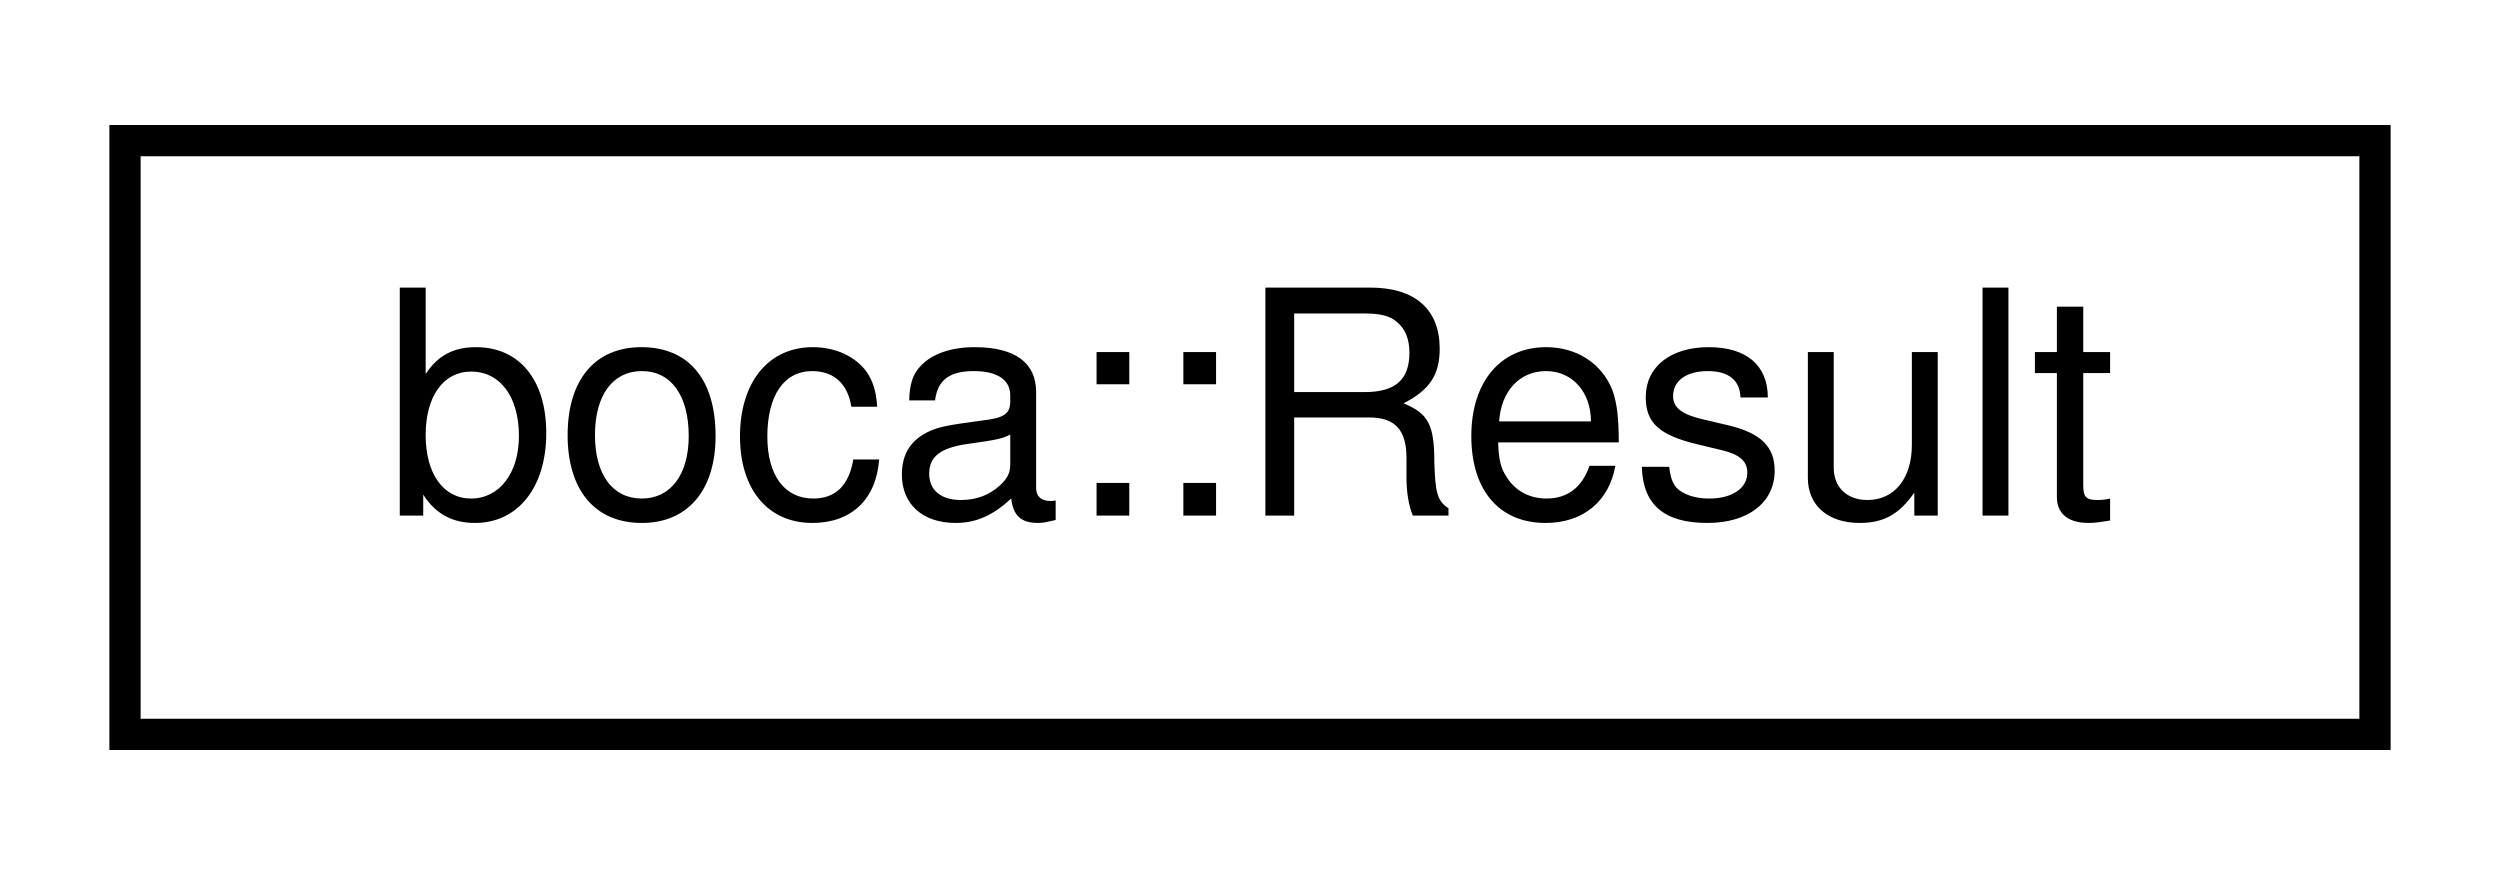
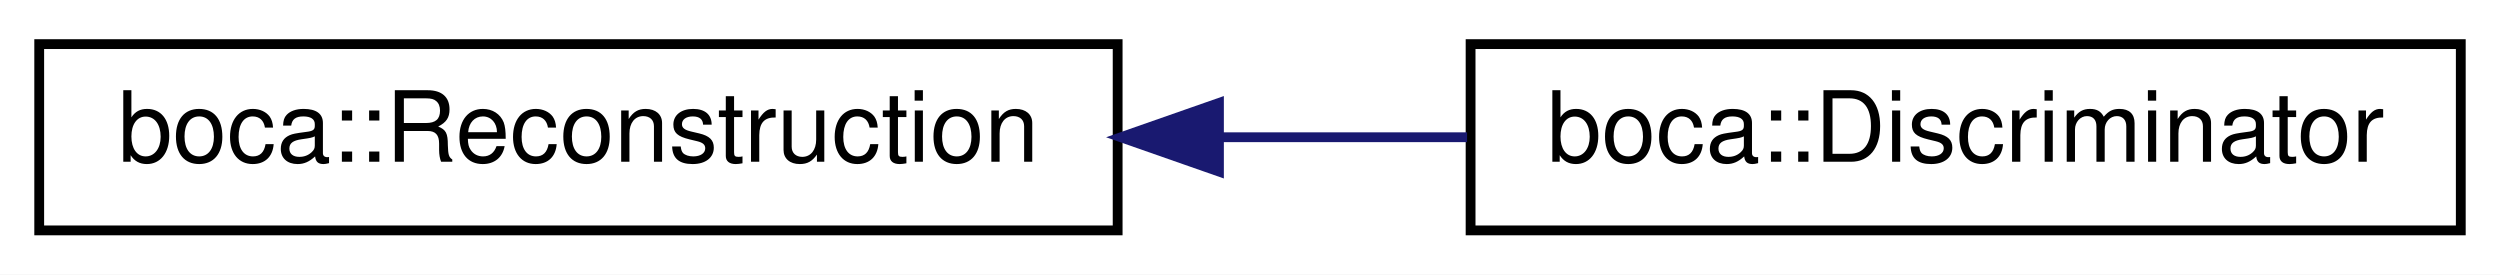
- <svg xmlns="http://www.w3.org/2000/svg" xmlns:xlink="http://www.w3.org/1999/xlink" width="80pt" height="28pt" viewBox="0.00 0.00 80.00 28.00">
+ <svg xmlns="http://www.w3.org/2000/svg" xmlns:xlink="http://www.w3.org/1999/xlink" width="255pt" height="28pt" viewBox="0.00 0.00 255.00 28.00">
  <g id="graph0" class="graph" transform="scale(1 1) rotate(0) translate(4 24)">
-     <polygon fill="white" stroke="none" points="-4,4 -4,-24 76,-24 76,4 -4,4" />
+     <polygon fill="white" stroke="none" points="-4,4 -4,-24 251,-24 251,4 -4,4" />
    <g id="node1" class="node">
      <g id="a_node1">
-         <a xlink:href="dc/d0c/classboca_1_1Result.html" target="_top" xlink:title="boca::Result">
-           <polygon fill="white" stroke="black" points="0,-0.5 0,-19.5 72,-19.5 72,-0.5 0,-0.5" />
-           <text text-anchor="middle" x="36" y="-7.5" font-family="Helvetica,sans-Serif" font-size="10.00">boca::Result</text>
+         <a xlink:href="d0/dca/classboca_1_1Reconstruction.html" target="_top" xlink:title="FastJet calculations. ">
+           <polygon fill="white" stroke="black" points="0,-0.5 0,-19.5 110,-19.5 110,-0.5 0,-0.5" />
+           <text text-anchor="middle" x="55" y="-7.5" font-family="Helvetica,sans-Serif" font-size="10.00">boca::Reconstruction</text>
        </a>
      </g>
    </g>
+     <g id="node2" class="node">
+       <g id="a_node2">
+         <a xlink:href="da/de4/classboca_1_1Discriminator.html" target="_top" xlink:title="Jet Discriminator. ">
+           <polygon fill="white" stroke="black" points="146,-0.5 146,-19.5 247,-19.5 247,-0.5 146,-0.5" />
+           <text text-anchor="middle" x="196.5" y="-7.5" font-family="Helvetica,sans-Serif" font-size="10.00">boca::Discriminator</text>
+         </a>
+       </g>
+     </g>
+     <g id="edge1" class="edge">
+       <path fill="none" stroke="midnightblue" d="M120.535,-10C128.968,-10 137.502,-10 145.642,-10" />
+       <polygon fill="midnightblue" stroke="midnightblue" points="120.334,-6.5 110.334,-10 120.334,-13.5 120.334,-6.5" />
+     </g>
  </g>
</svg>
